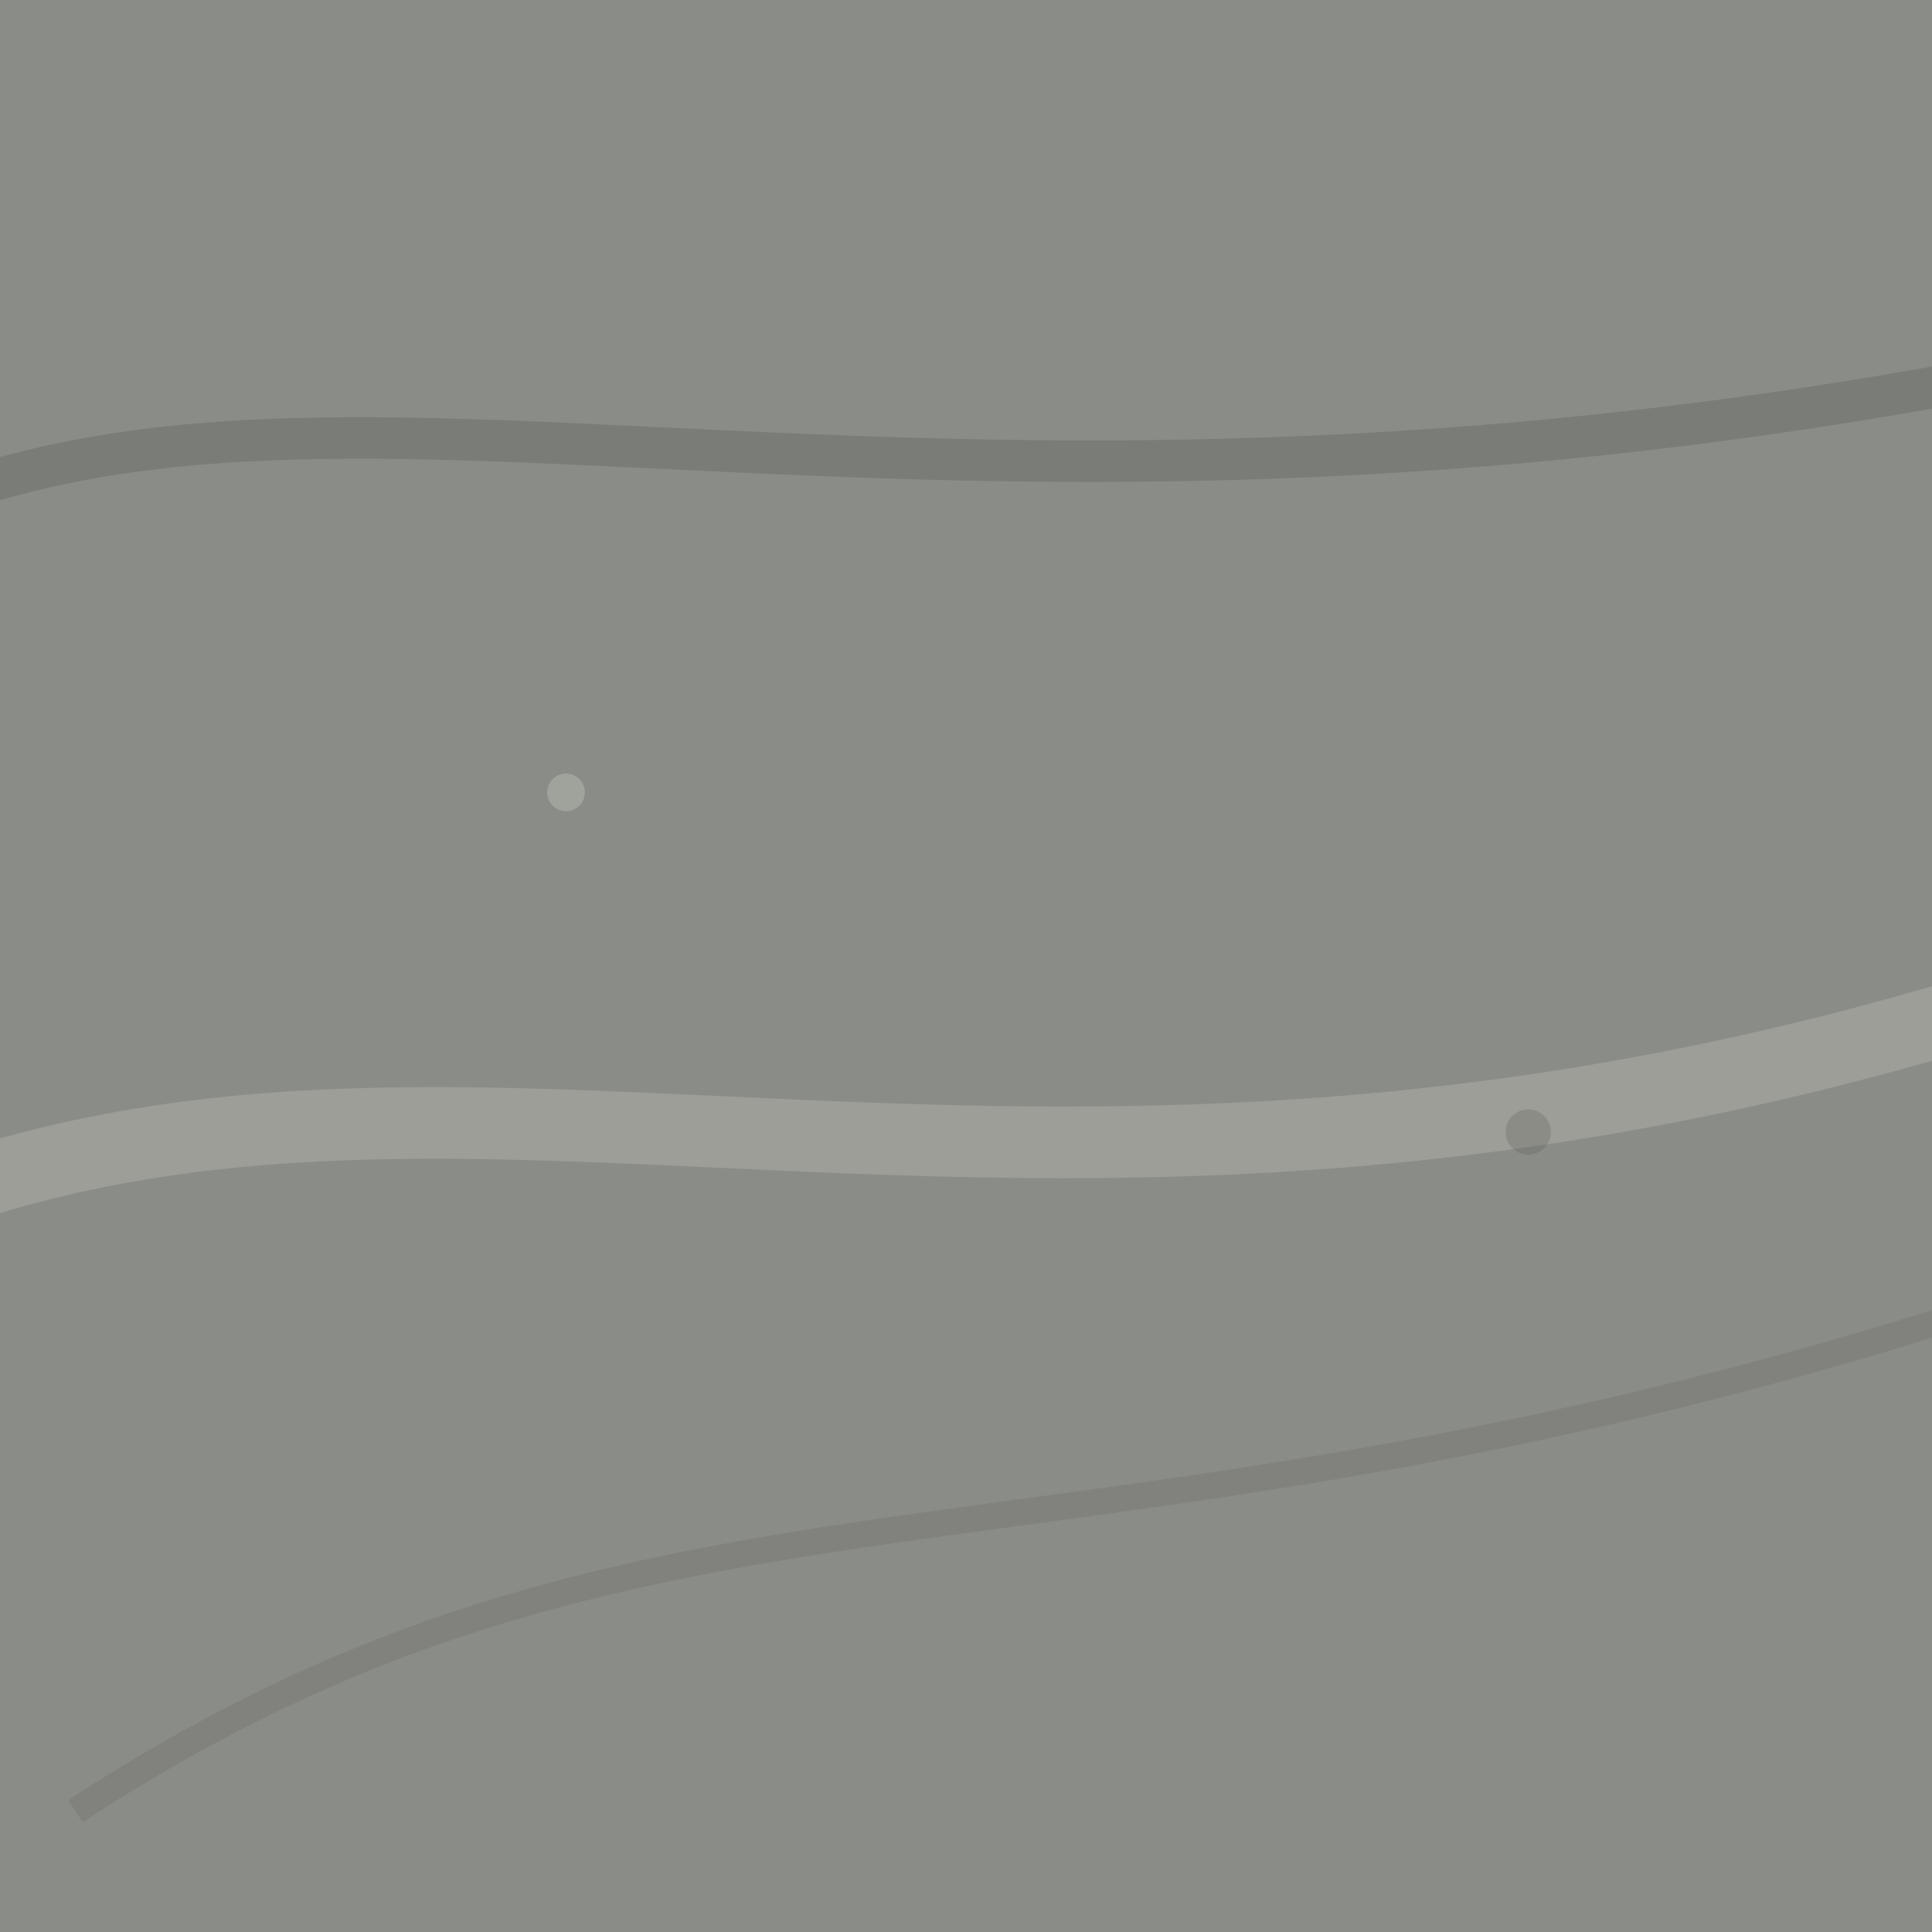
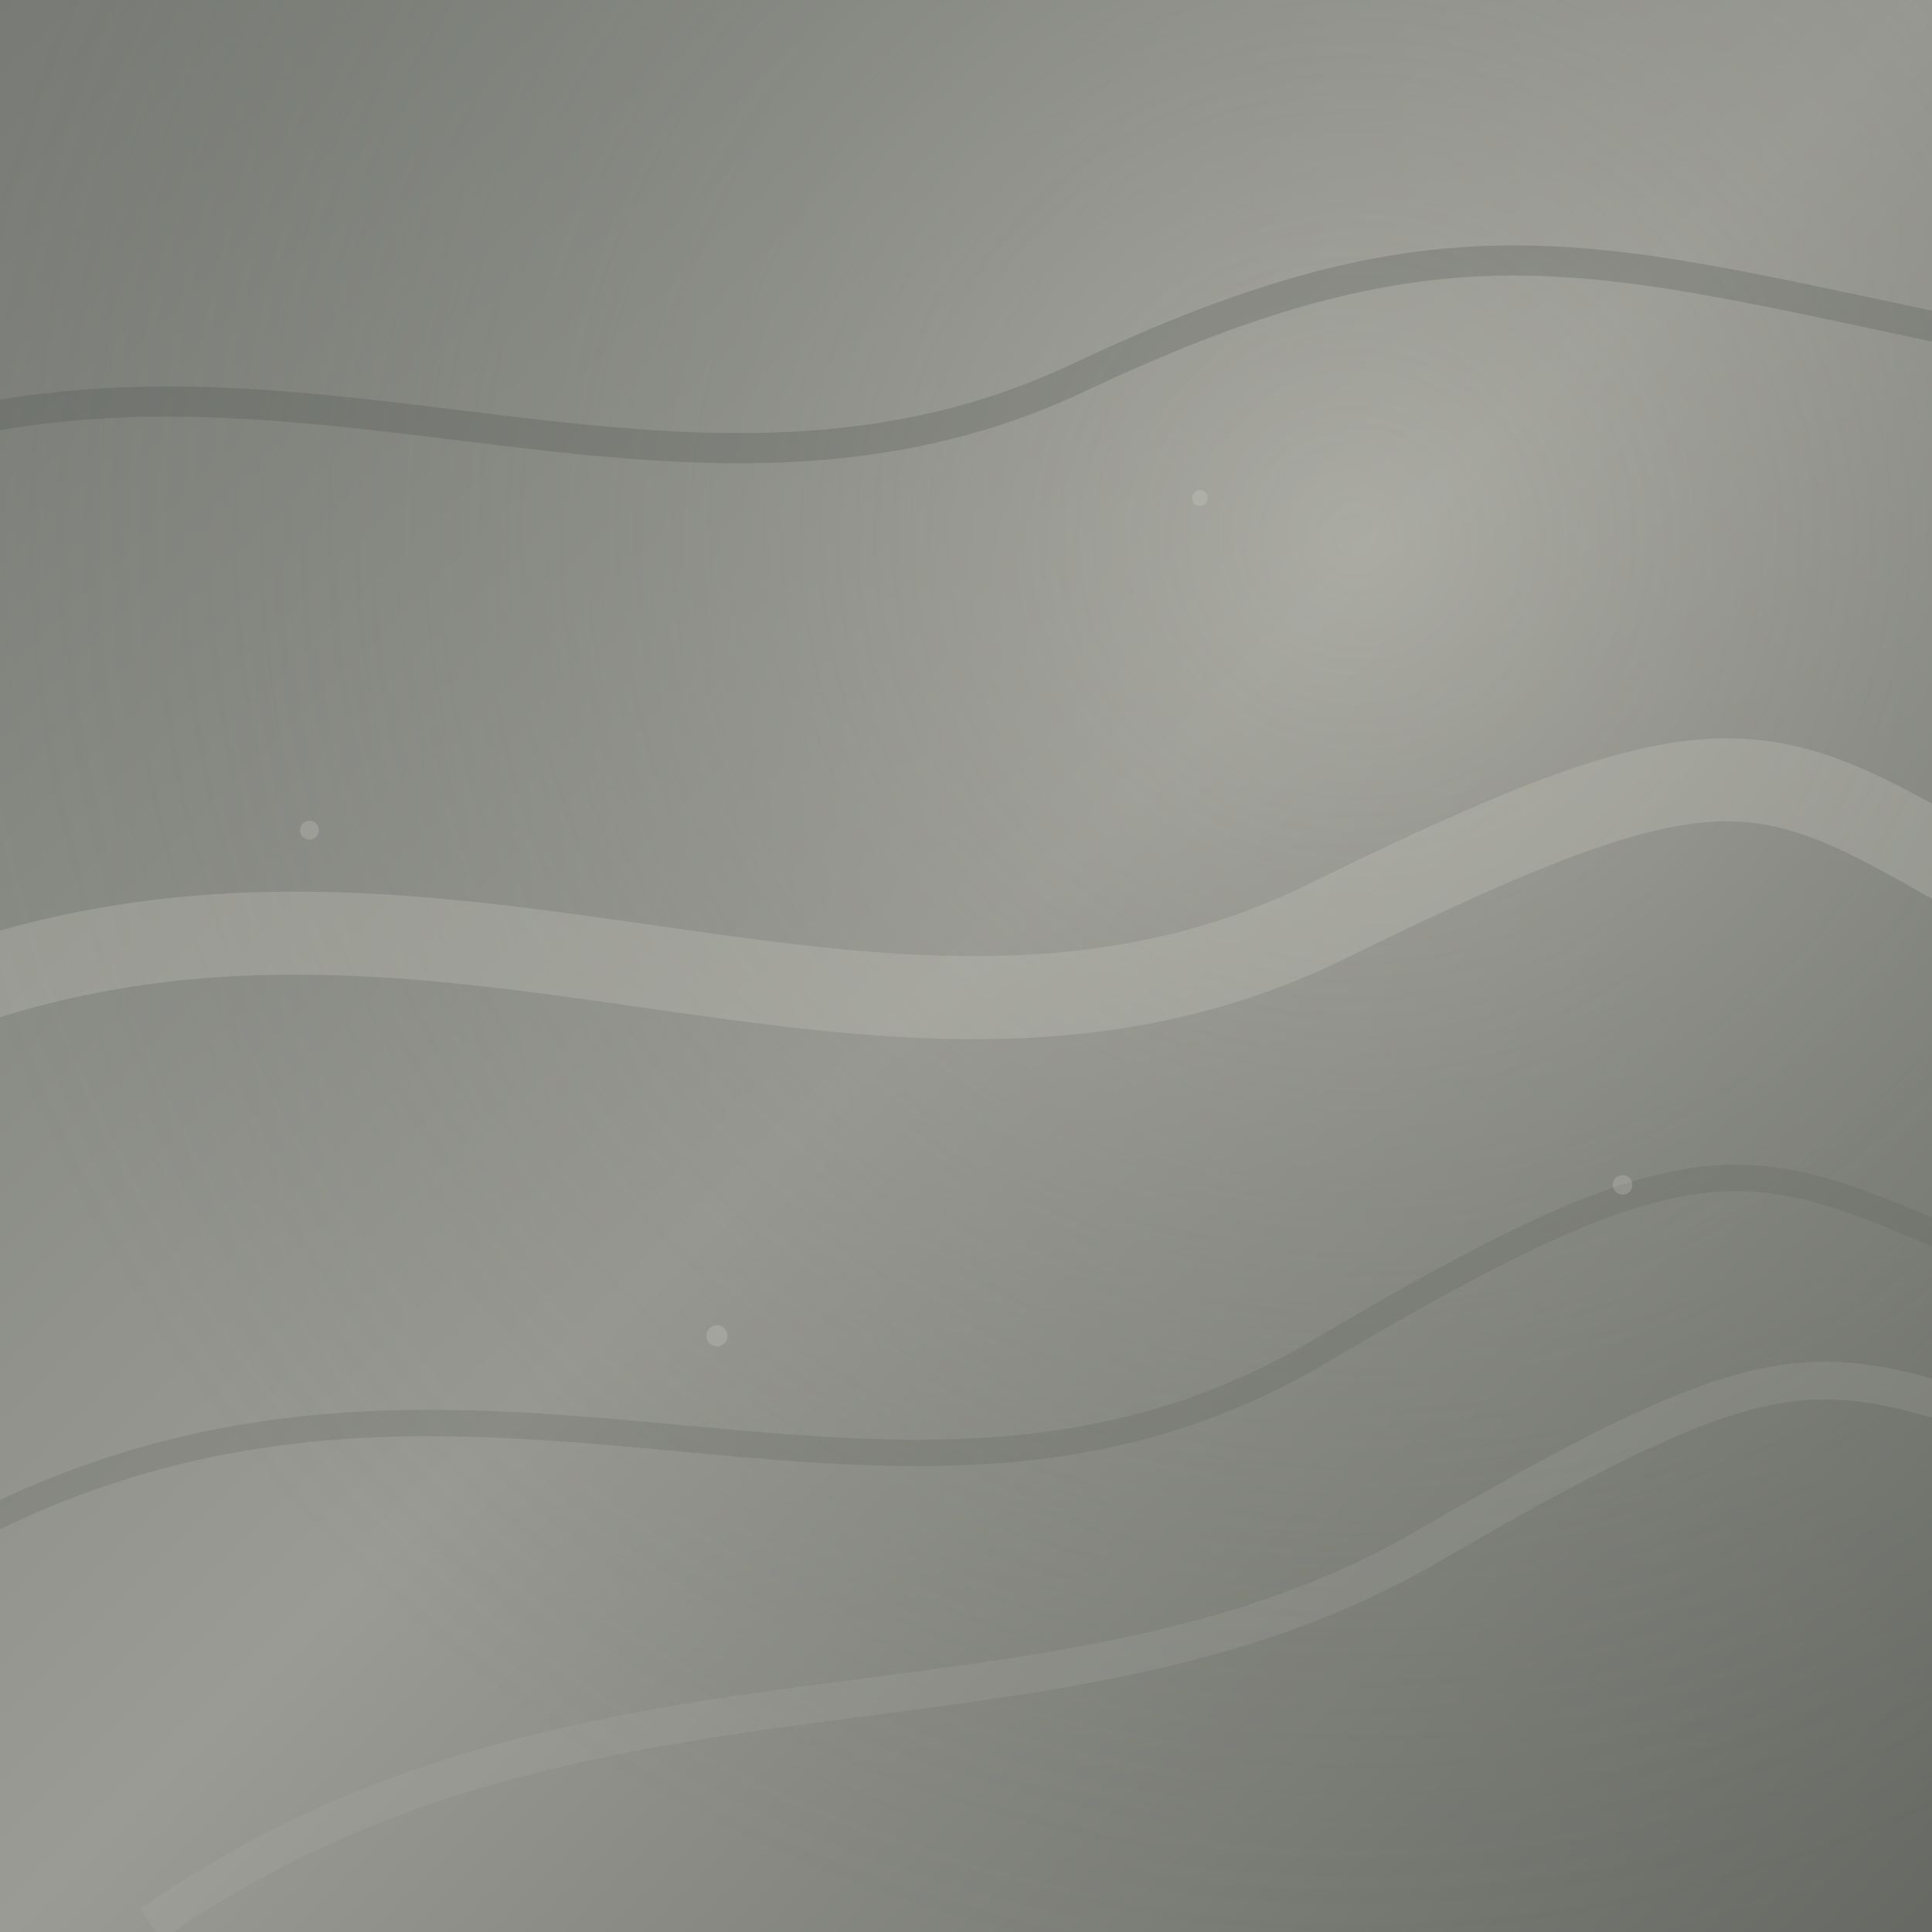
<svg xmlns="http://www.w3.org/2000/svg" width="512" height="512" viewBox="0 0 512 512">
-   <rect width="512" height="512" fill="#8a8c87" />
-   <path d="M-35 140 C90 80 240 160 552 95" fill="none" stroke="#50534f" stroke-width="11" opacity=".28" />
-   <path d="M-25 320 C130 260 280 350 548 260" fill="none" stroke="#c2c2ba" stroke-width="19" opacity=".32" />
-   <path d="M20 480 C180 375 290 430 560 335" fill="none" stroke="#6b6d68" stroke-width="7" opacity=".3" />
-   <circle cx="150" cy="210" r="5" fill="#d0d0c8" opacity=".32" />
-   <circle cx="405" cy="300" r="6" fill="#565954" opacity=".25" />
+   <defs>
+     <linearGradient id="base" x1="0" y1="0" x2="1" y2="1">
+       <stop offset="0" stop-color="#777a75" />
+       <stop offset=".5" stop-color="#9a9b94" />
+       <stop offset="1" stop-color="#666963" />
+     </linearGradient>
+     <radialGradient id="ash" cx=".7" cy=".28" r=".74">
+       <stop offset="0" stop-color="#c9c8bd" stop-opacity=".36" />
+       <stop offset=".52" stop-color="#898b84" stop-opacity=".2" />
+       <stop offset="1" stop-color="#5a5d58" stop-opacity="0" />
+     </radialGradient>
+   </defs>
+   <rect width="512" height="512" fill="url(#base)" />
+   <rect width="512" height="512" fill="url(#ash)" />
+   <path d="M-48 124 C70 74 176 152 286 100 S430 72 560 96" fill="none" stroke="#4d504c" stroke-width="8" opacity=".25" />
+   <path d="M-32 270 C110 206 230 304 352 244 S468 204 556 250" fill="none" stroke="#c9c9c0" stroke-width="22" opacity=".28" />
+   <path d="M-20 412 C120 330 232 428 350 358 S466 310 558 346" fill="none" stroke="#5e625c" stroke-width="7" opacity=".25" />
+   <path d="M40 510 C154 430 278 468 378 410 S482 360 552 384" fill="none" stroke="#afb0a8" stroke-width="10" opacity=".2" />
+   <g fill="#d4d4cc" opacity=".25">
+     <circle cx="82" cy="220" r="2.5" />
+     <circle cx="190" cy="354" r="2.8" />
+     <circle cx="318" cy="132" r="2.1" />
+     <circle cx="430" cy="314" r="2.6" />
+   </g>
</svg>
